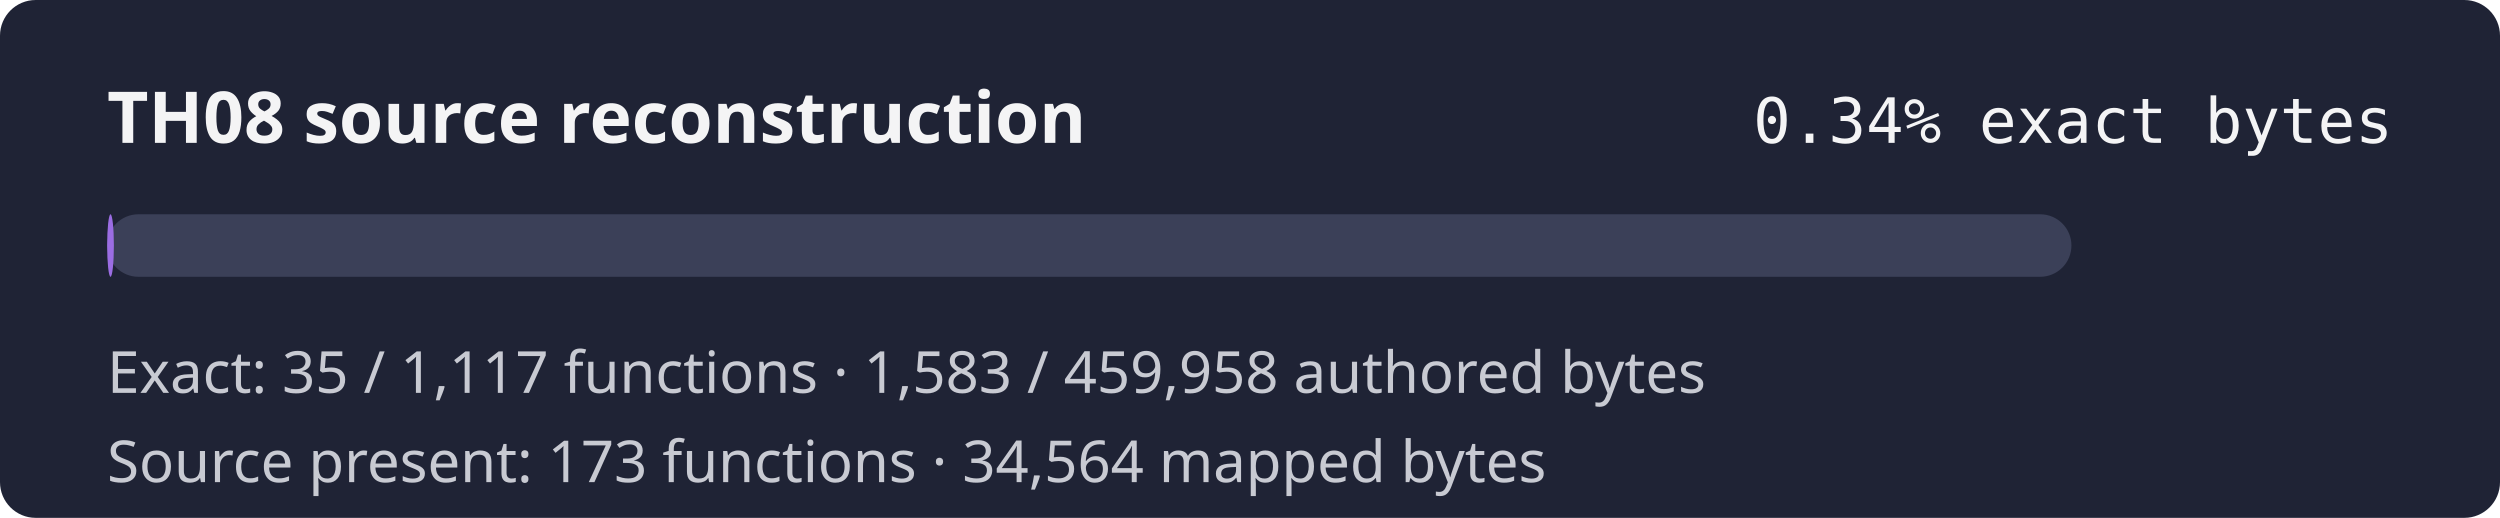
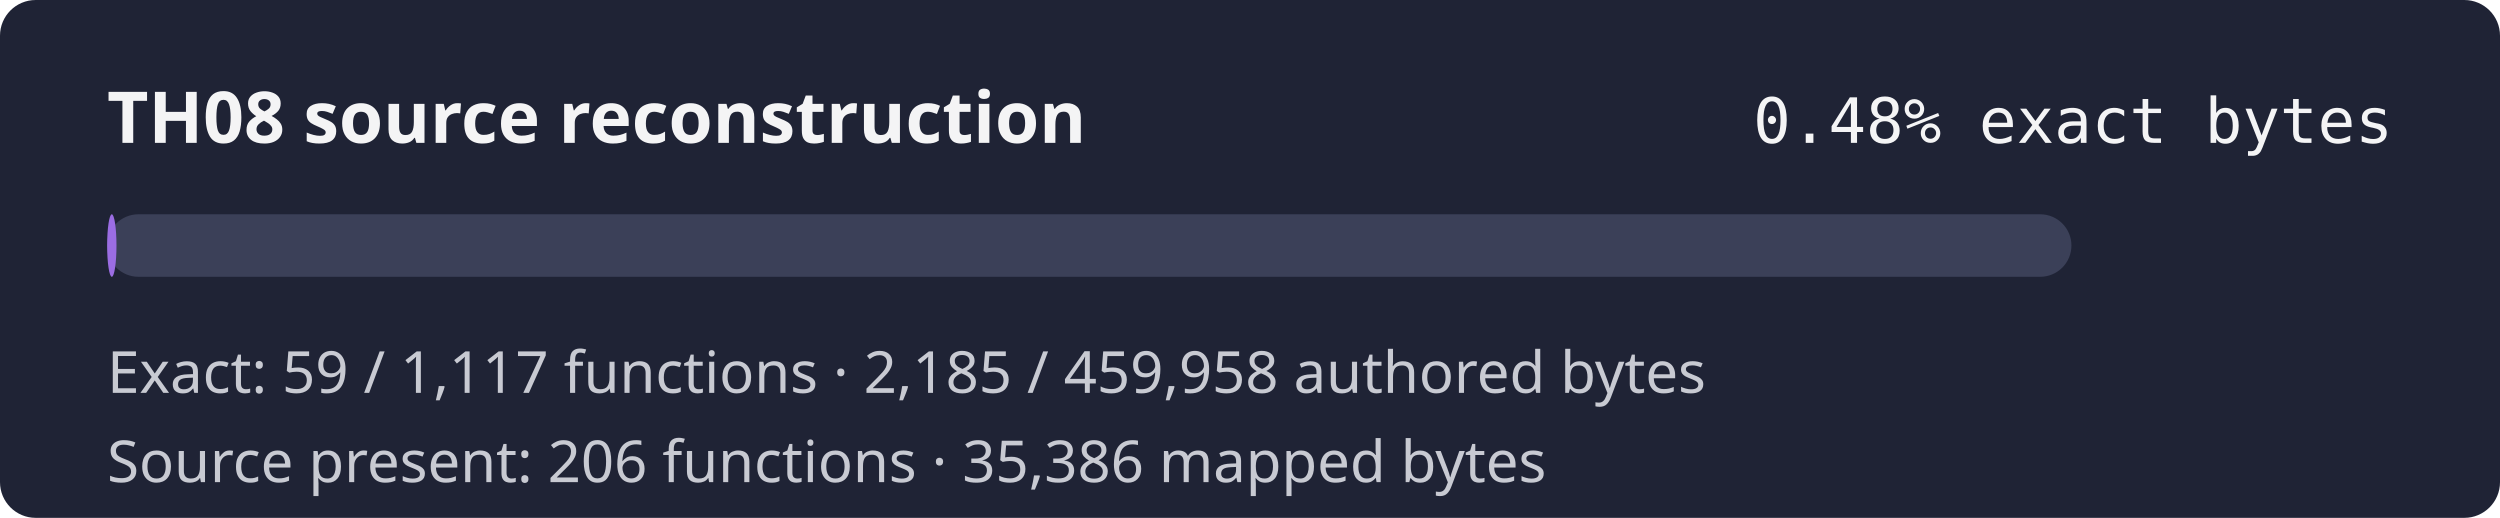
- <svg xmlns="http://www.w3.org/2000/svg" width="560" height="116" role="img" aria-label="TH08 reconstruction progress 0.34% exact authored bytes">
+ <svg xmlns="http://www.w3.org/2000/svg" width="560" height="116" role="img" aria-label="TH08 reconstruction progress 0.48% exact authored bytes">
  <rect width="560" height="116" rx="8" fill="#1f2335" />
  <text x="24" y="32" fill="#f4f4f5" font-family="sans-serif" font-size="16" font-weight="600">TH08 source reconstruction</text>
-   <text x="536" y="32" fill="#f4f4f5" text-anchor="end" font-family="monospace" font-size="14">0.34% exact bytes</text>
+   <text x="536" y="32" fill="#f4f4f5" text-anchor="end" font-family="monospace" font-size="14">0.48% exact bytes</text>
  <rect x="24" y="48" width="440" height="14" rx="7" fill="#3b4058" />
-   <rect x="24" y="48" width="1.51" height="14" rx="7" fill="#9b6de3" />
-   <text x="24" y="88" fill="#c8cad2" font-family="sans-serif" font-size="13">Exact: 35 / 1,117 functions · 1,583 / 459,958 authored bytes</text>
-   <text x="24" y="108" fill="#c8cad2" font-family="sans-serif" font-size="13">Source present: 173 functions · 34,564 mapped bytes</text>
+   <rect x="24" y="48" width="2.09" height="14" rx="7" fill="#9b6de3" />
+   <text x="24" y="88" fill="#c8cad2" font-family="sans-serif" font-size="13">Exact: 59 / 1,117 functions · 2,185 / 459,958 authored bytes</text>
+   <text x="24" y="108" fill="#c8cad2" font-family="sans-serif" font-size="13">Source present: 206 functions · 35,386 mapped bytes</text>
</svg>
